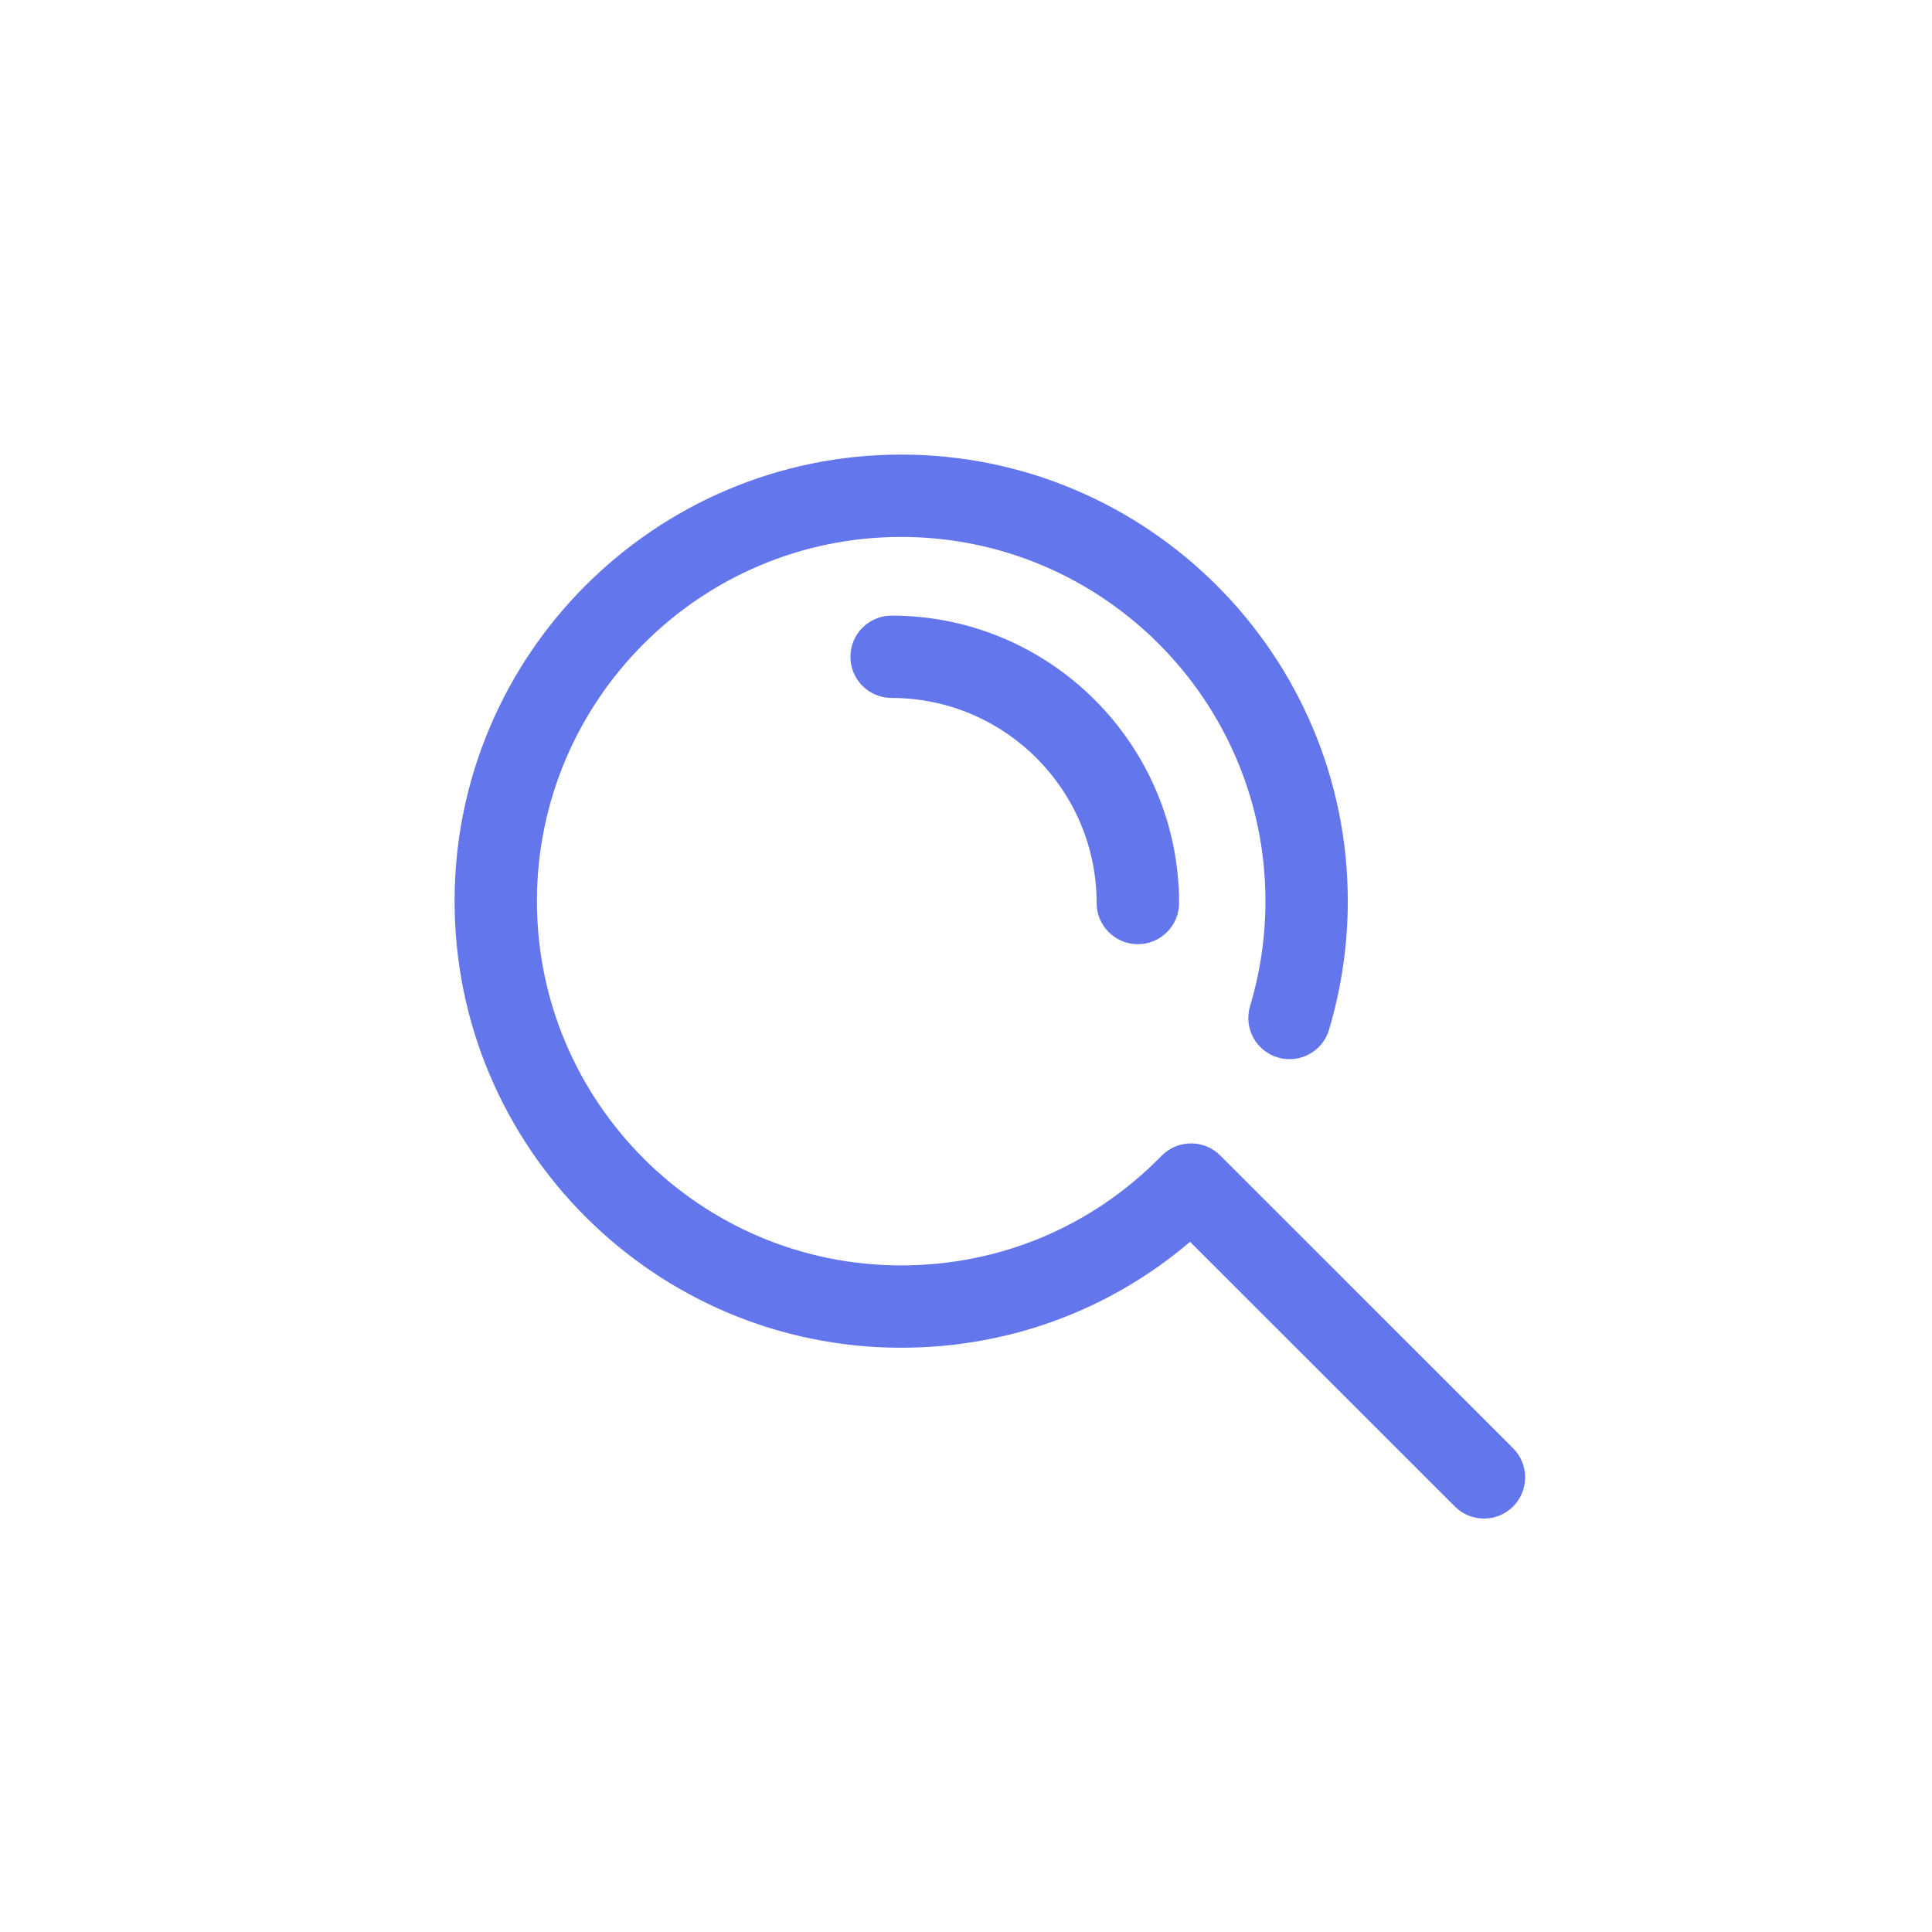
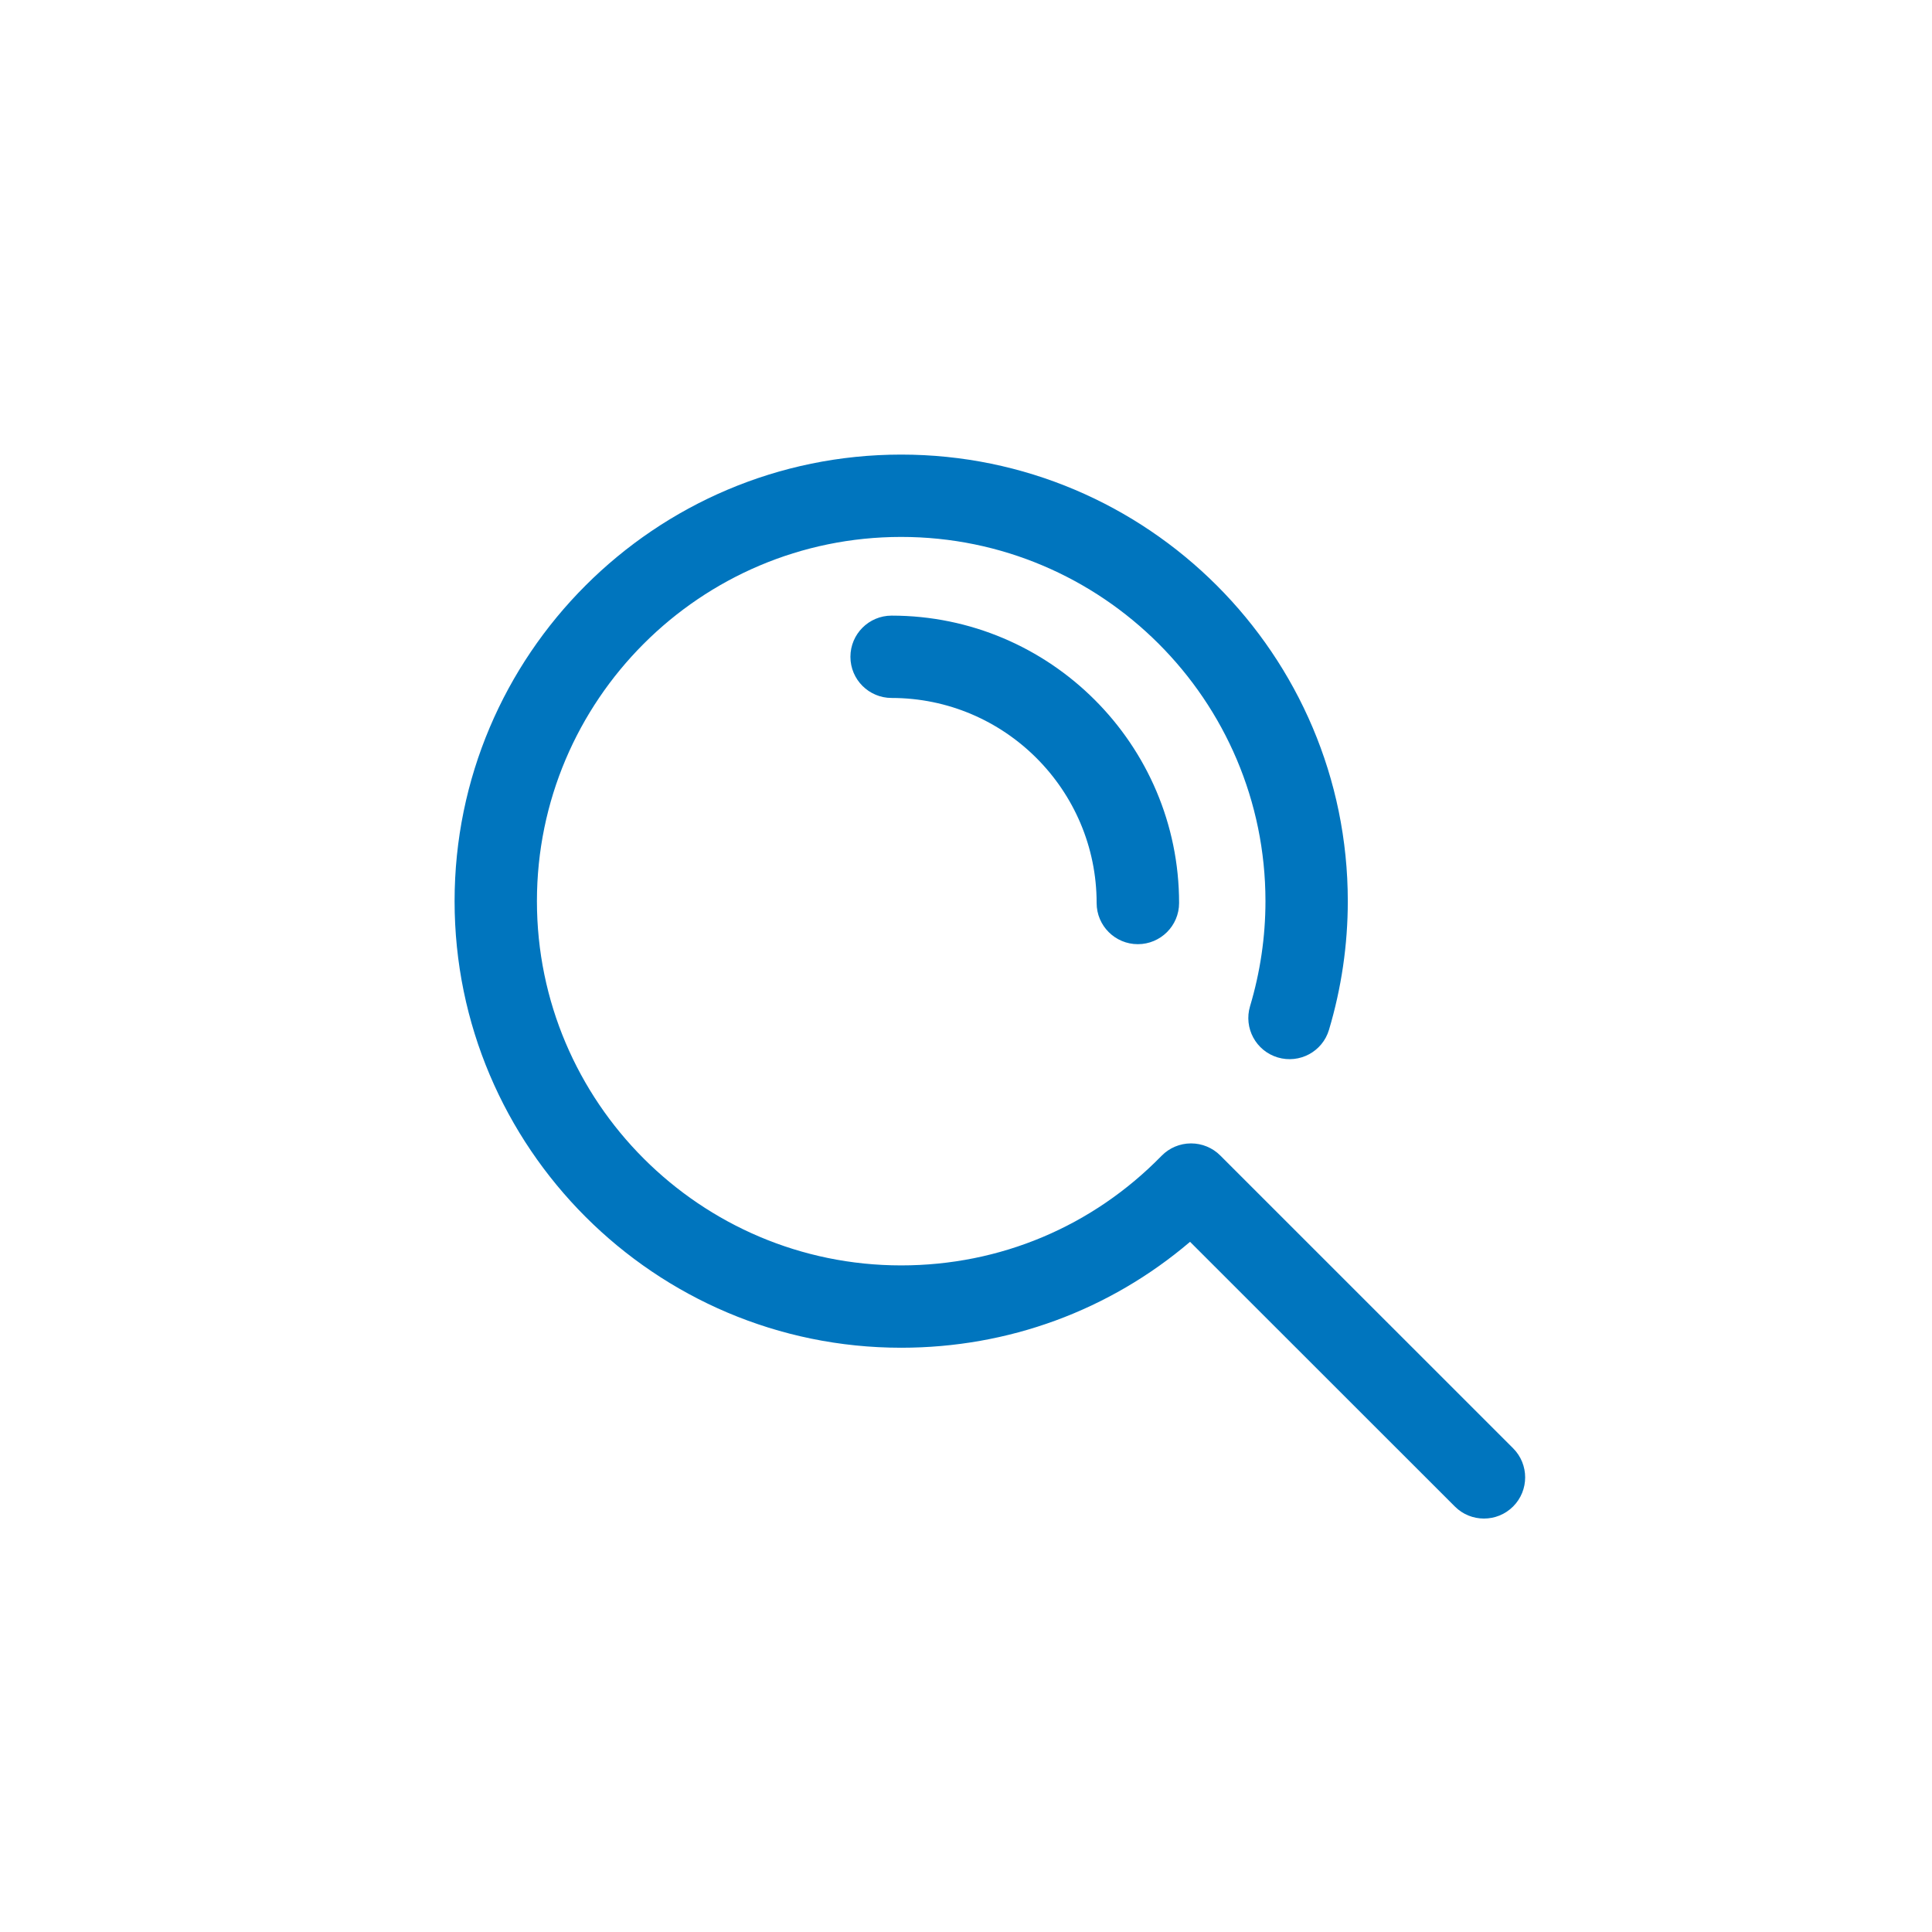
<svg xmlns="http://www.w3.org/2000/svg" width="34" height="34" viewBox="0 0 34 34">
-   <path fill="#6376EC" fill-rule="evenodd" d="M26.628,25.487 C26.911,25.77 26.911,26.229 26.628,26.512 C26.486,26.654 26.301,26.724 26.115,26.724 C25.93,26.724 25.744,26.654 25.603,26.512 L20.943,21.854 C19.525,23.061 17.746,23.718 15.859,23.718 C11.525,23.718 8,20.193 8,15.859 C8,11.525 11.525,8 15.859,8 C20.193,8 23.719,11.525 23.719,15.859 C23.719,16.628 23.607,17.389 23.388,18.123 C23.274,18.506 22.871,18.724 22.485,18.609 C22.102,18.494 21.884,18.091 21.999,17.707 C22.178,17.108 22.27,16.487 22.27,15.859 C22.27,12.325 19.394,9.449 15.859,9.449 C12.325,9.449 9.449,12.325 9.449,15.859 C9.449,19.393 12.325,22.269 15.859,22.269 C17.6,22.269 19.227,21.584 20.442,20.34 C20.578,20.201 20.763,20.123 20.957,20.122 L20.961,20.122 C21.153,20.122 21.338,20.198 21.474,20.334 L26.628,25.487 Z M15.691,10.834 C18.48,10.834 20.75,13.103 20.75,15.892 C20.75,16.292 20.424,16.616 20.024,16.616 C19.625,16.616 19.299,16.292 19.299,15.892 C19.299,13.902 17.68,12.283 15.691,12.283 C15.291,12.283 14.966,11.959 14.966,11.559 C14.966,11.158 15.291,10.834 15.691,10.834 Z" />
+   <path fill="#0075be" fill-rule="evenodd" d="M26.628,25.487 C26.911,25.77 26.911,26.229 26.628,26.512 C26.486,26.654 26.301,26.724 26.115,26.724 C25.93,26.724 25.744,26.654 25.603,26.512 L20.943,21.854 C19.525,23.061 17.746,23.718 15.859,23.718 C11.525,23.718 8,20.193 8,15.859 C8,11.525 11.525,8 15.859,8 C20.193,8 23.719,11.525 23.719,15.859 C23.719,16.628 23.607,17.389 23.388,18.123 C23.274,18.506 22.871,18.724 22.485,18.609 C22.102,18.494 21.884,18.091 21.999,17.707 C22.178,17.108 22.27,16.487 22.27,15.859 C22.27,12.325 19.394,9.449 15.859,9.449 C12.325,9.449 9.449,12.325 9.449,15.859 C9.449,19.393 12.325,22.269 15.859,22.269 C17.6,22.269 19.227,21.584 20.442,20.34 C20.578,20.201 20.763,20.123 20.957,20.122 L20.961,20.122 C21.153,20.122 21.338,20.198 21.474,20.334 L26.628,25.487 Z M15.691,10.834 C18.48,10.834 20.75,13.103 20.75,15.892 C20.75,16.292 20.424,16.616 20.024,16.616 C19.625,16.616 19.299,16.292 19.299,15.892 C19.299,13.902 17.68,12.283 15.691,12.283 C15.291,12.283 14.966,11.959 14.966,11.559 C14.966,11.158 15.291,10.834 15.691,10.834 Z" />
</svg>
